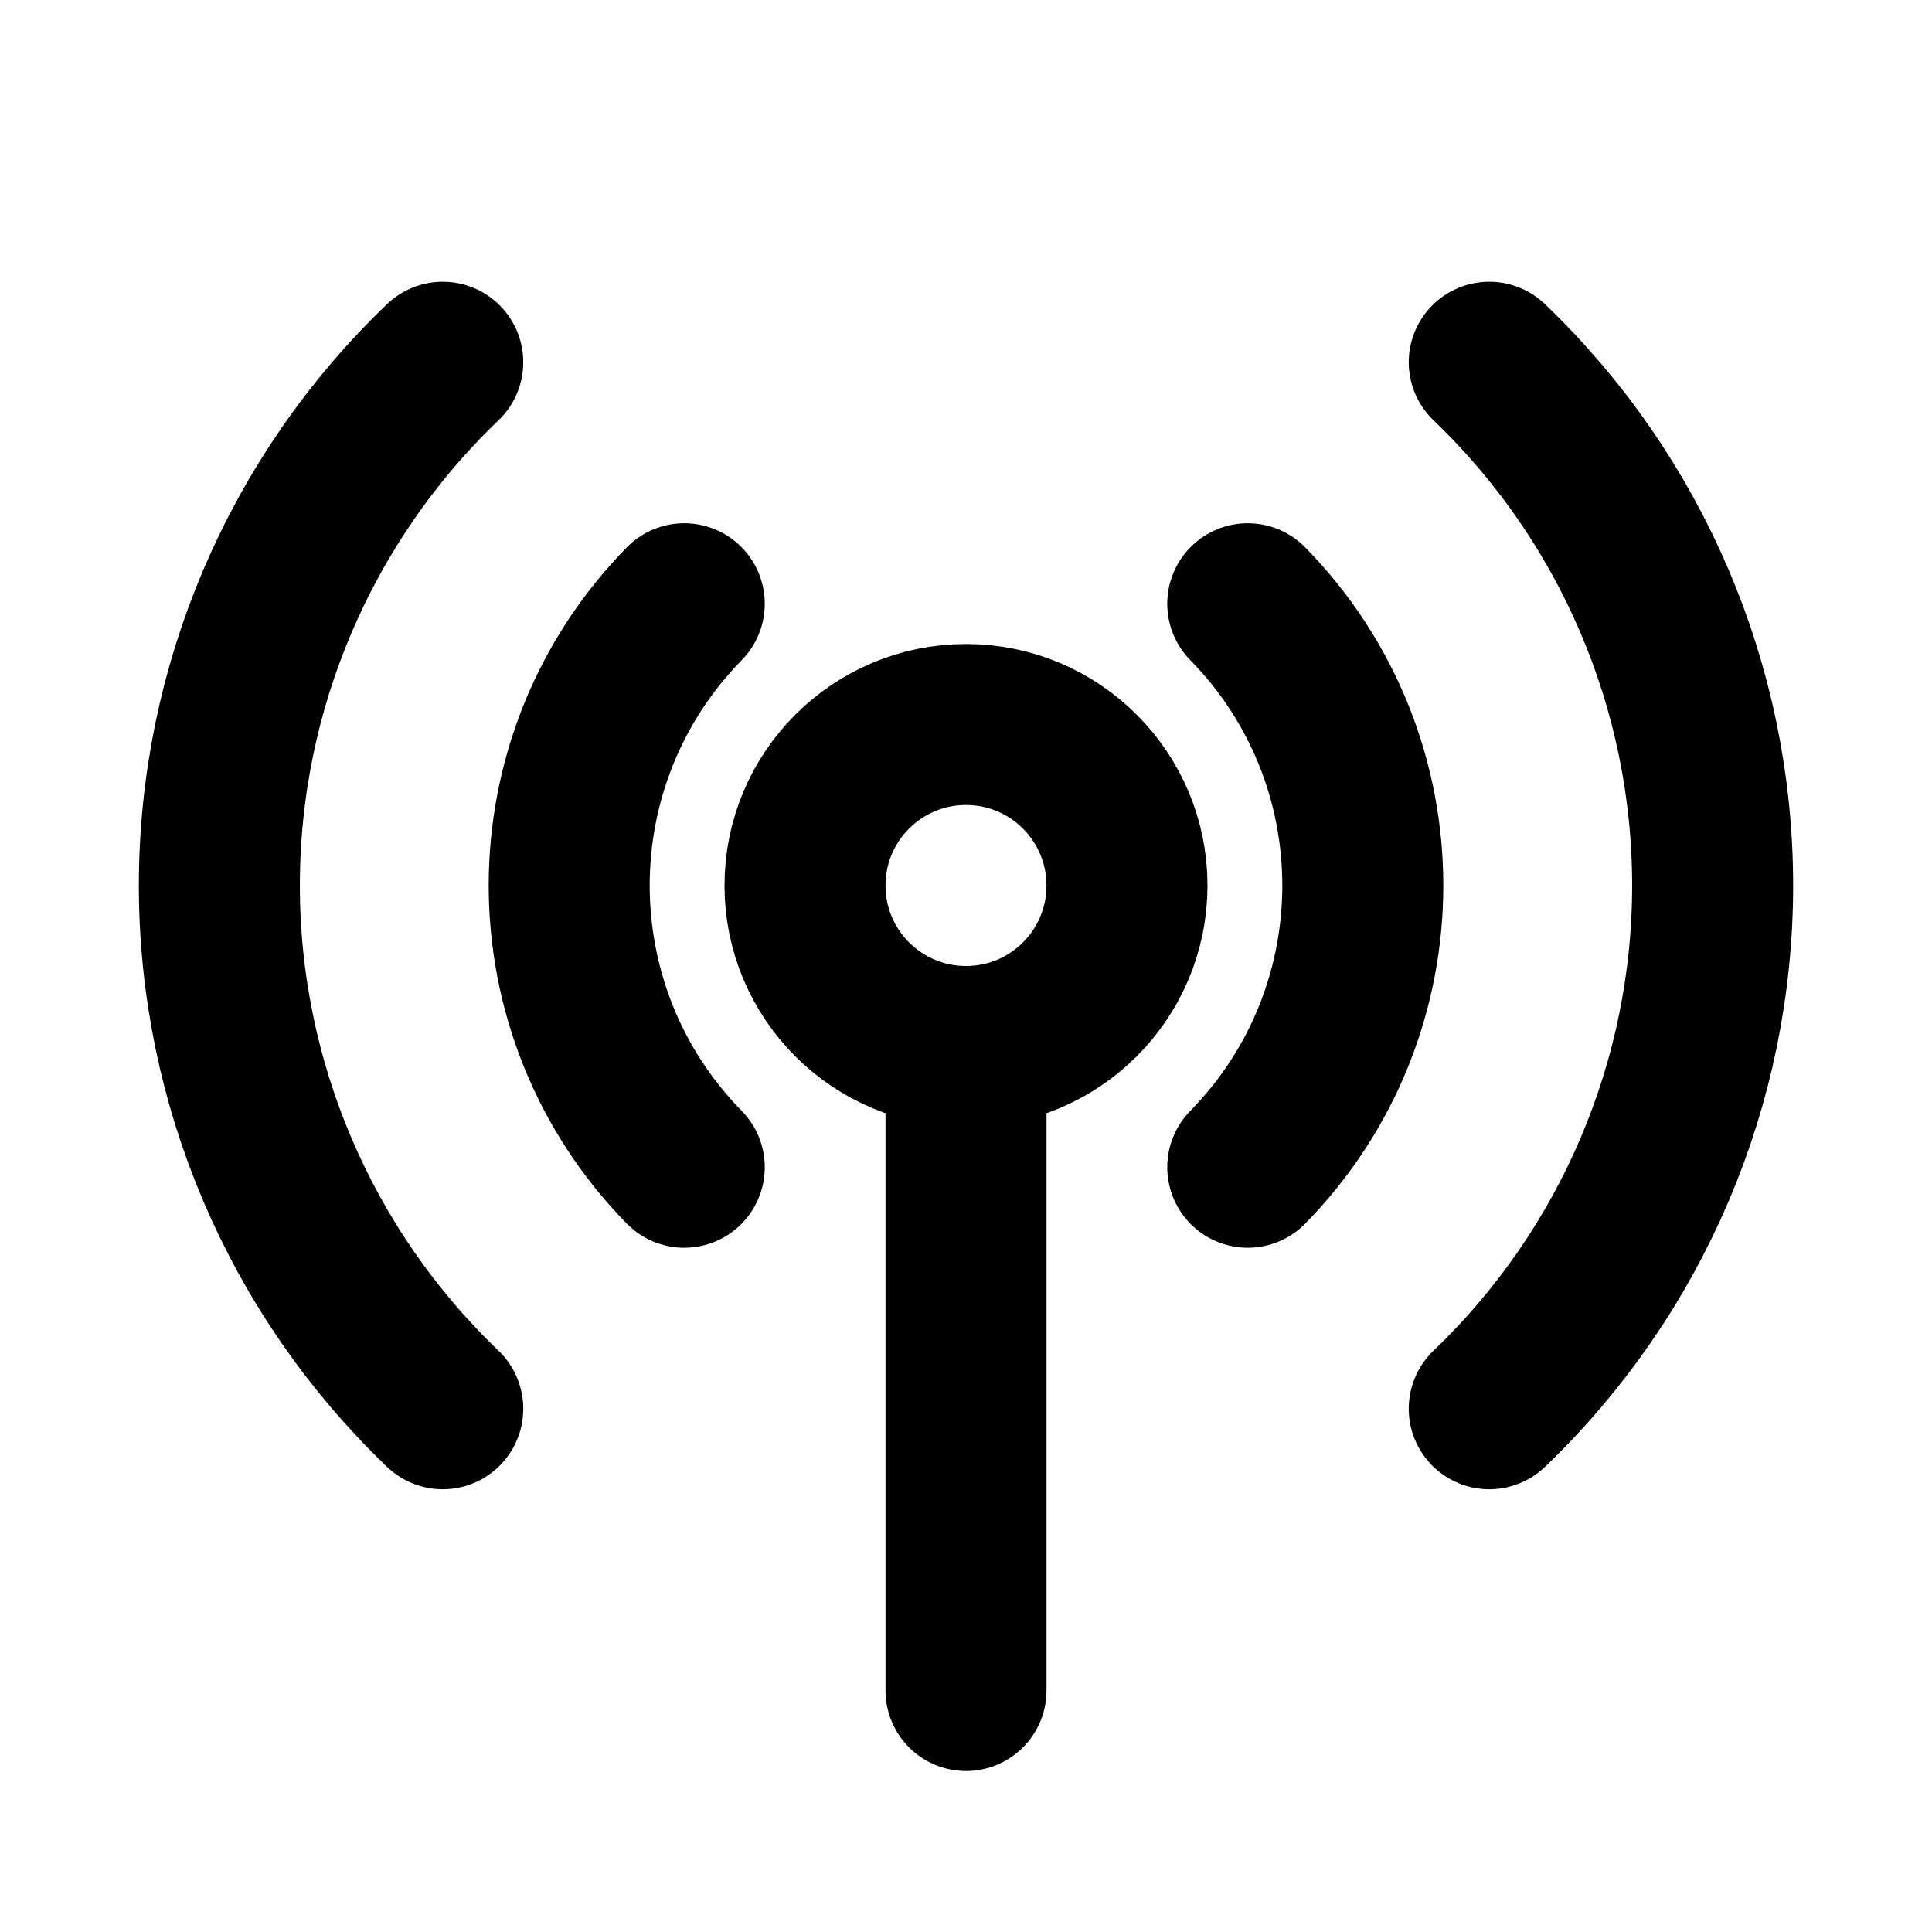
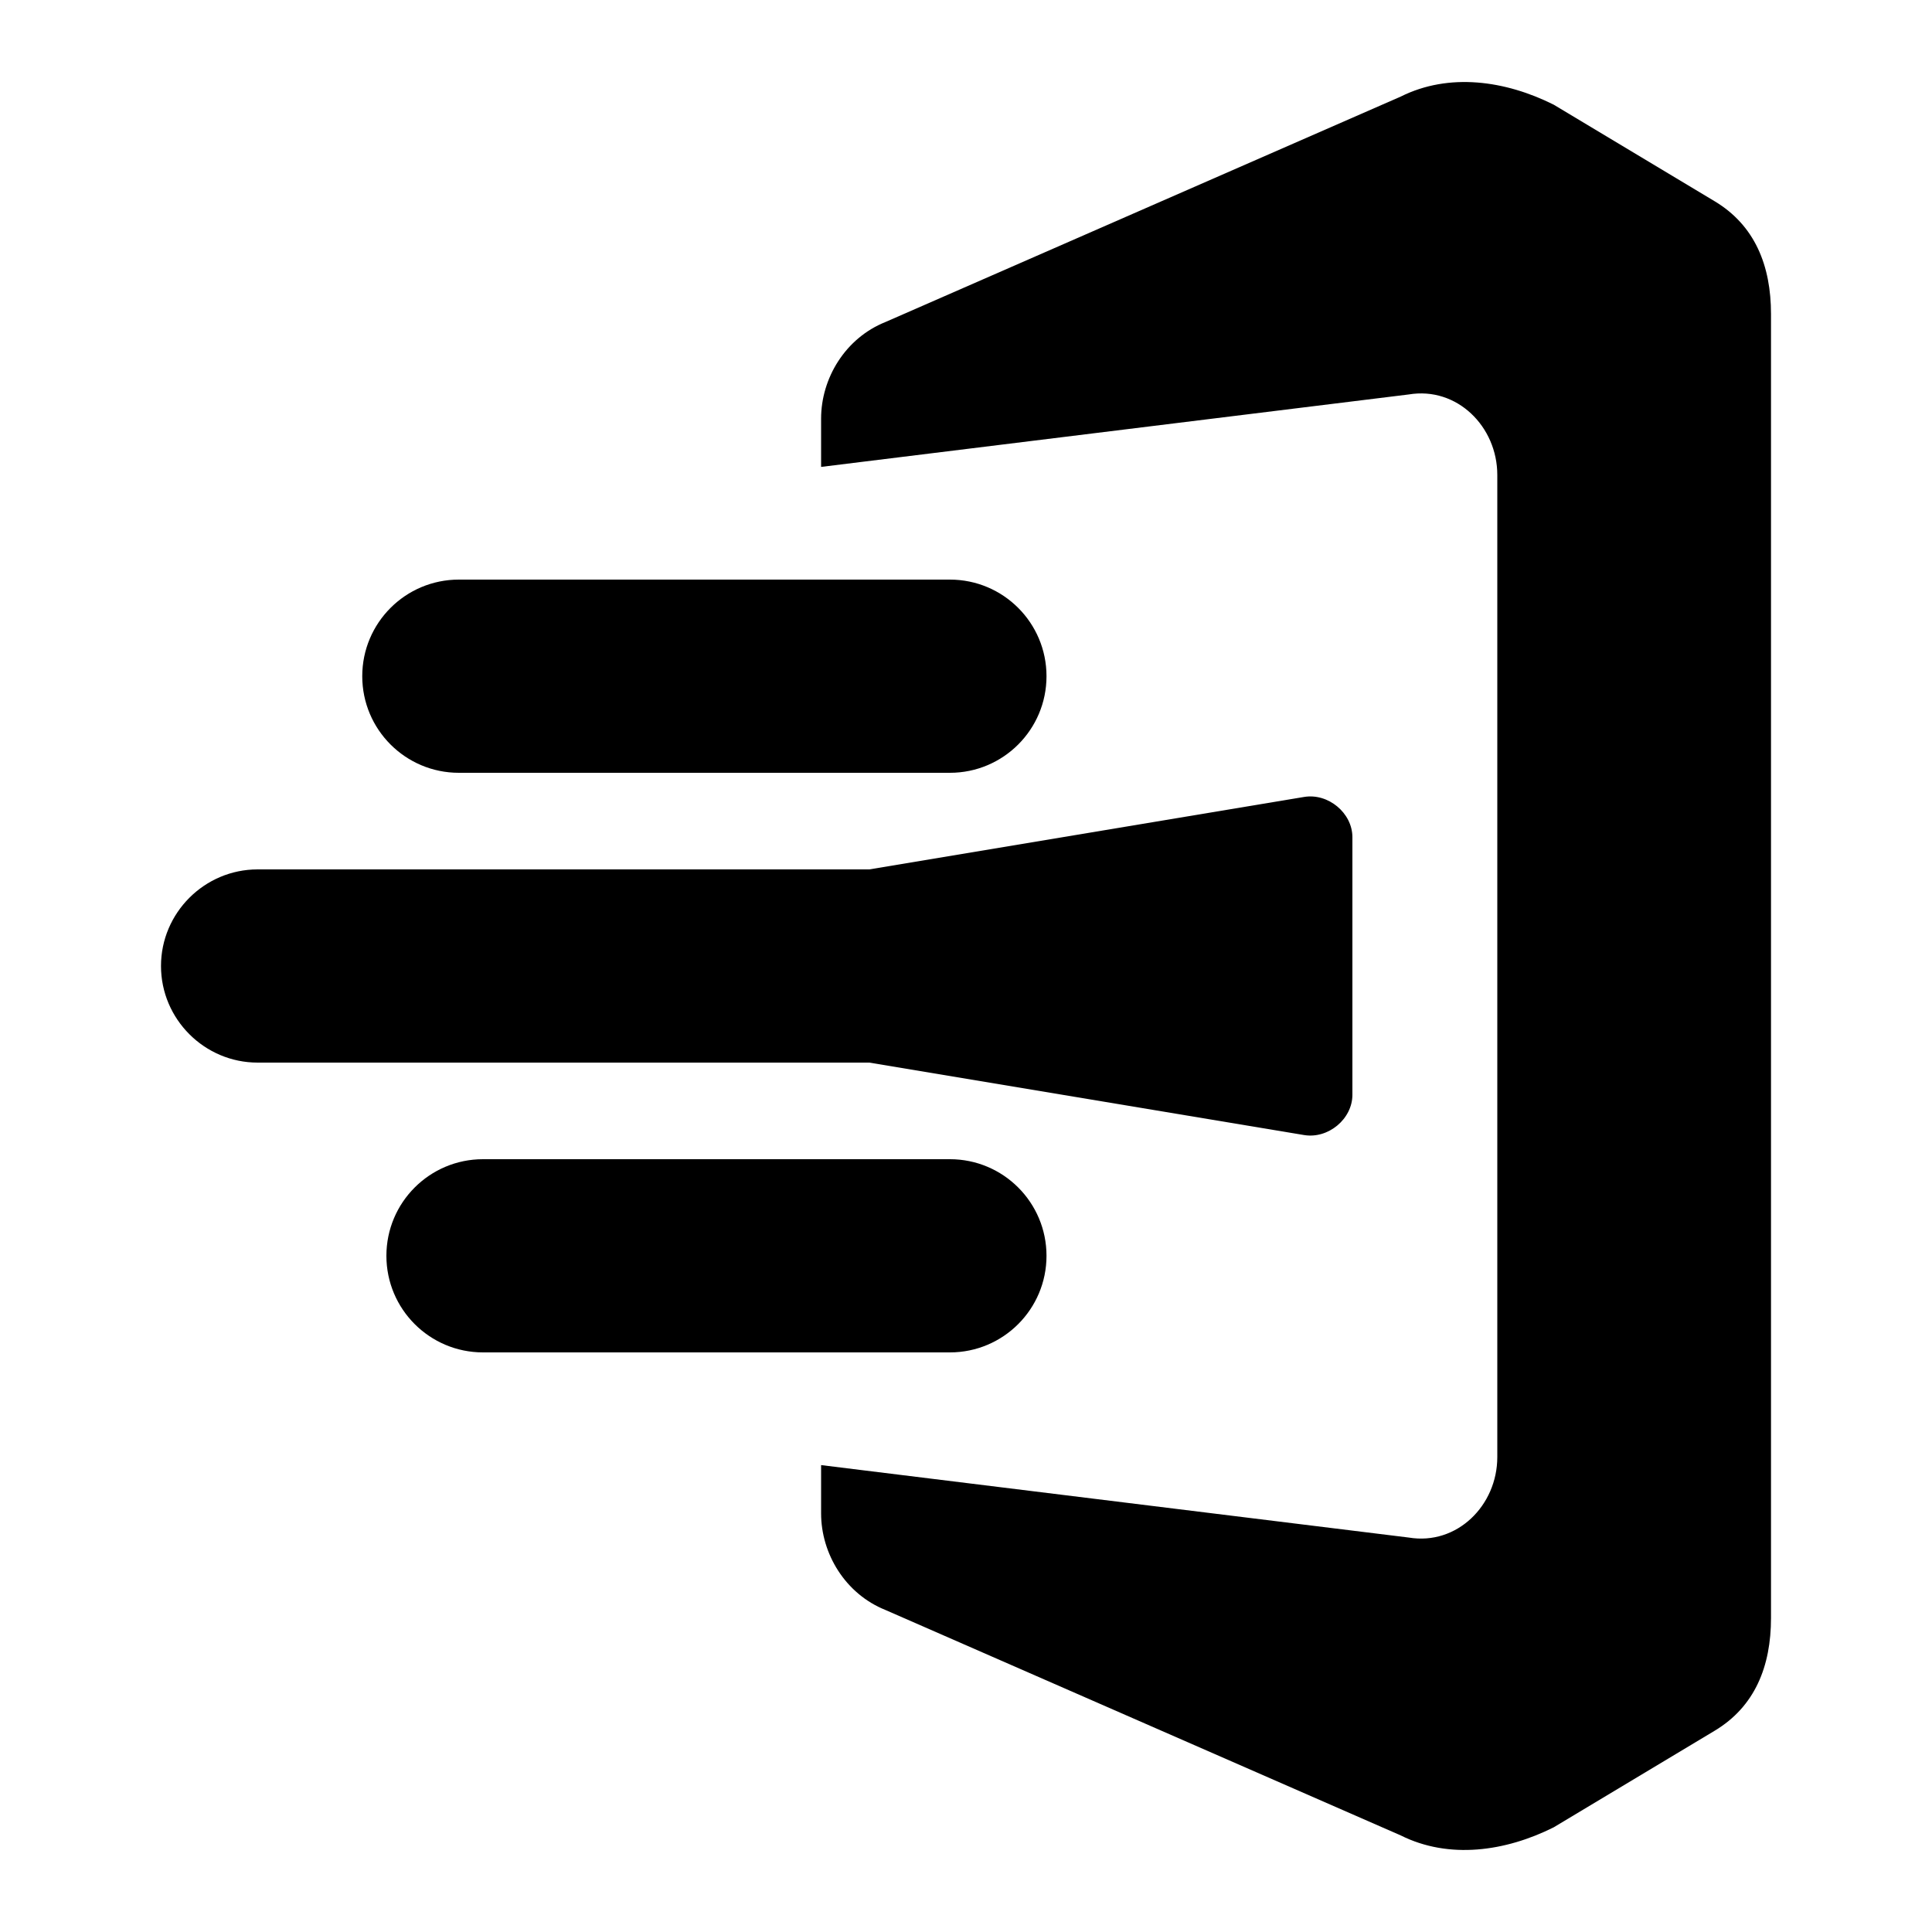
- <svg xmlns="http://www.w3.org/2000/svg" width="24" height="24" viewBox="0 0 24 24" fill="none" stroke="currentColor" stroke-width="2" stroke-linecap="round" stroke-linejoin="round">
-   <circle cx="12" cy="11" r="2" />
-   <path d="M12 13v8" />
-   <path d="M8.5 7.5a5 5 0 0 0 0 7" />
-   <path d="M15.5 7.5a5 5 0 0 1 0 7" />
-   <path d="M5.5 4.5a9 9 0 0 0 0 13" />
-   <path d="M18.5 4.5a9 9 0 0 1 0 13" />
+ <svg xmlns="http://www.w3.org/2000/svg" viewBox="0 0 24 24" width="24" height="24" fill="currentColor">
+   <rect x="4.5" y="7.2" width="8.5" height="2.4" rx="1.2" />
+   <path d="M 3.2 10.8 L 10.8 10.8 L 16.2 9.9 C 16.5 9.85 16.8 10.1 16.8 10.4 L 16.8 13.6 C 16.8 13.9 16.5 14.15 16.2 14.1 L 10.8 13.2 L 3.2 13.2 C 2.54 13.2 2 12.66 2 12 C 2 11.34 2.54 10.8 3.2 10.8 Z" />
+   <rect x="4.8" y="14.4" width="8.2" height="2.4" rx="1.2" />
+   <path d="M 10.2 5.2 C 10.2 4.7 10.5 4.2 11.0 4.0 L 17.4 1.2 C 18.0 0.9 18.7 1.0 19.3 1.3 L 21.3 2.5 C 21.8 2.8 22.0 3.3 22.0 3.9 L 22.0 20.1 C 22.0 20.7 21.8 21.2 21.3 21.5 L 19.3 22.7 C 18.7 23.0 18.0 23.1 17.4 22.8 L 11.0 20.0 C 10.5 19.8 10.2 19.3 10.2 18.8 L 10.2 18.2 L 17.5 19.1 C 18.1 19.2 18.6 18.7 18.6 18.1 L 18.6 5.9 C 18.6 5.3 18.1 4.8 17.5 4.9 L 10.2 5.8 Z" />
</svg>
